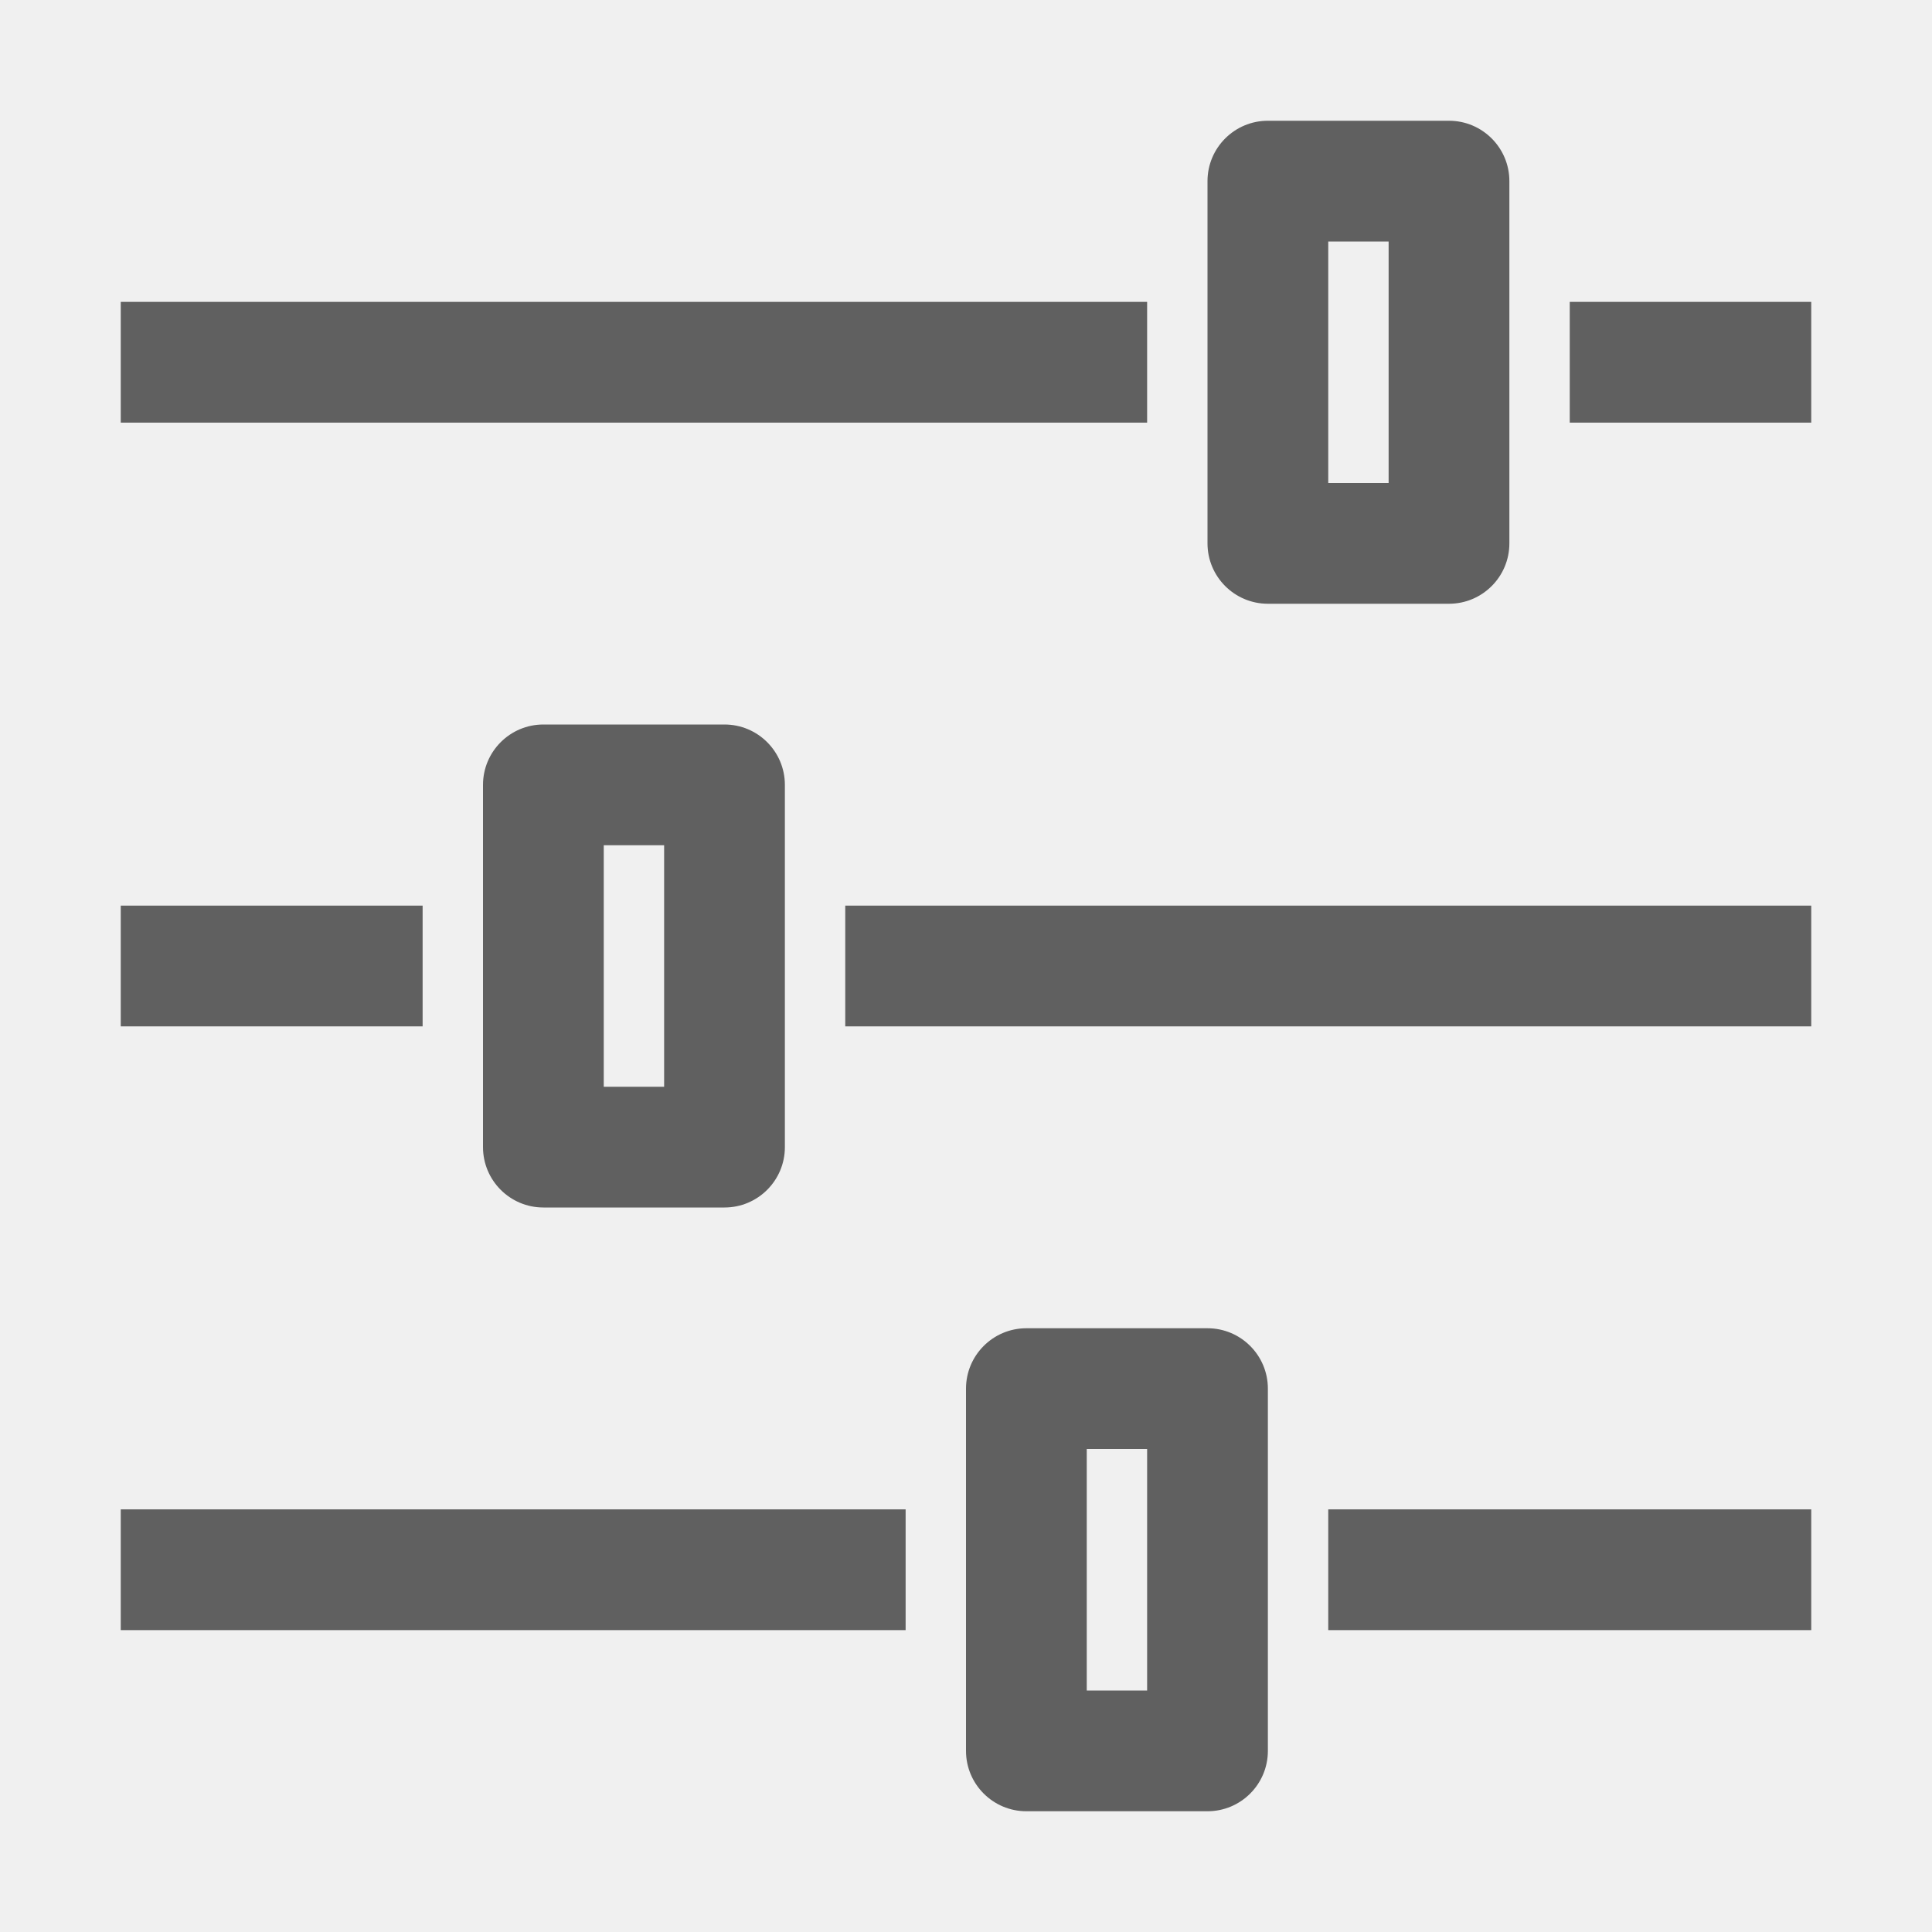
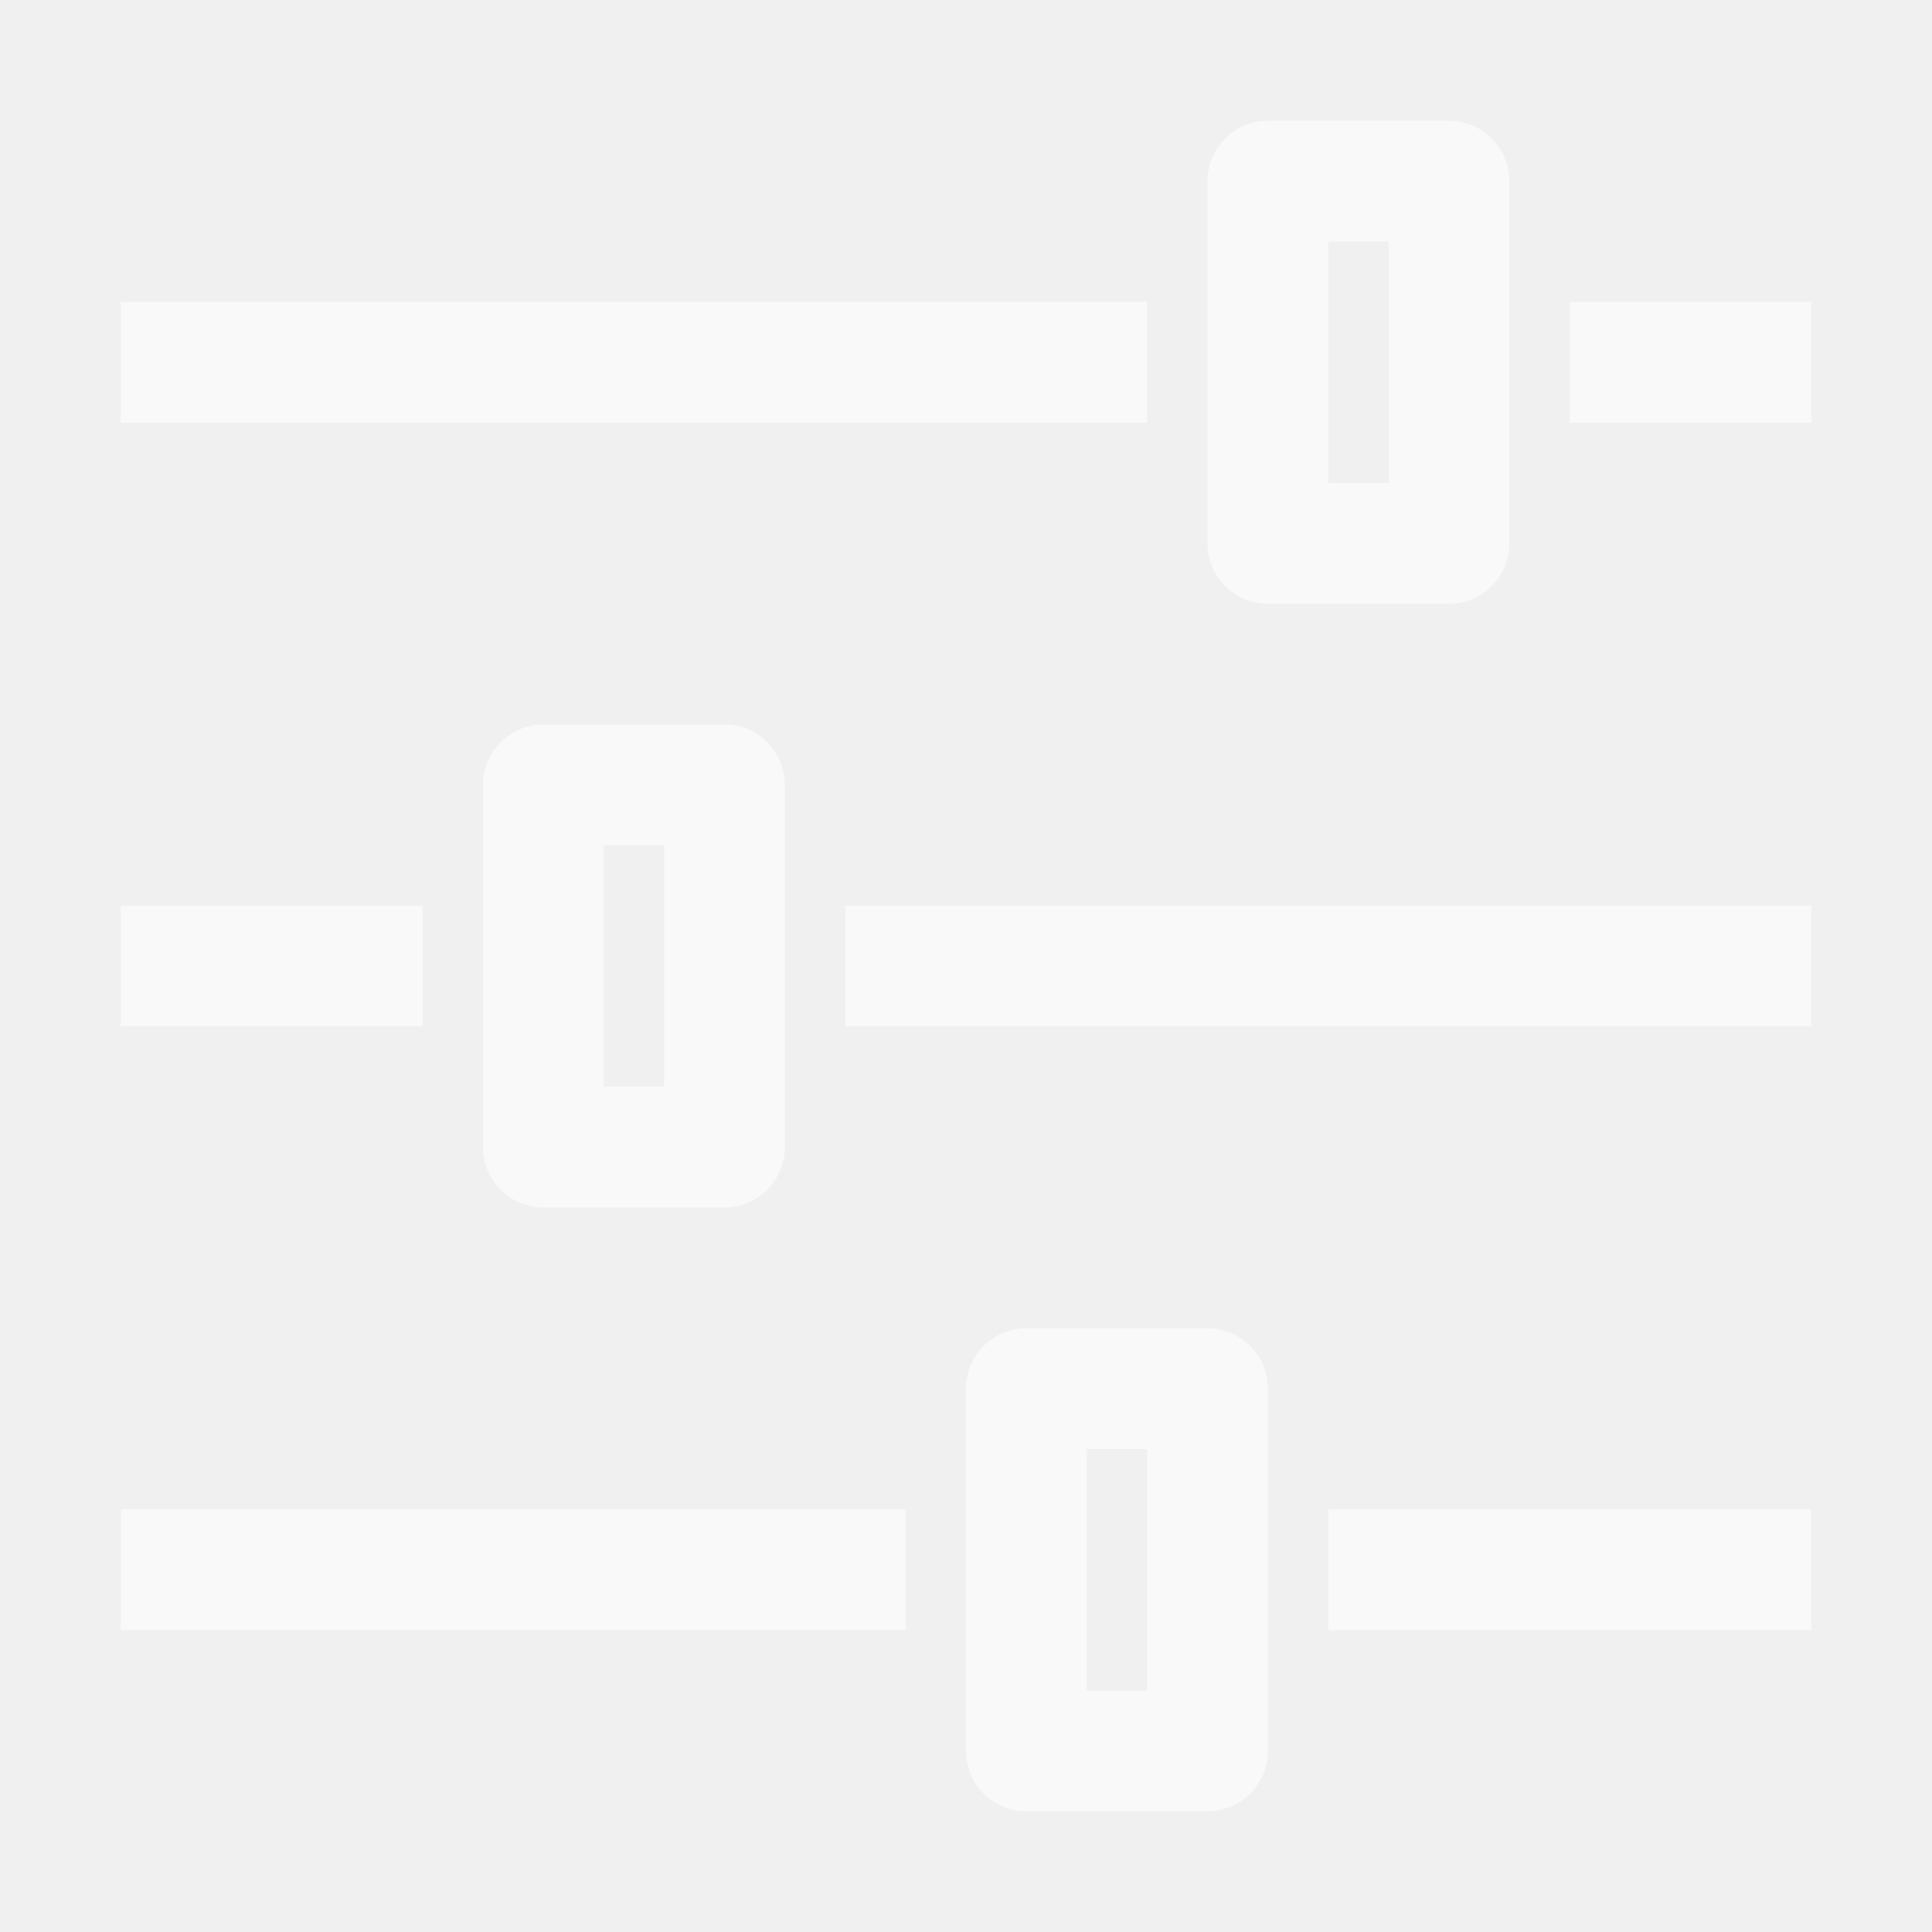
<svg xmlns="http://www.w3.org/2000/svg" width="32" height="32" viewBox="0 0 32 32" fill="none">
-   <path fill-rule="evenodd" clip-rule="evenodd" d="M20 3C20 2.448 20.448 2 21 2H24C24.552 2 25 2.448 25 3V9C25 9.552 24.552 10 24 10H21C20.448 10 20 9.552 20 9V3ZM22 8V4H23V8H22Z" fill="black" fill-opacity="0.6" />
-   <path d="M2 5H19V7H2V5Z" fill="black" fill-opacity="0.6" />
-   <path d="M26 5H30V7H26V5Z" fill="black" fill-opacity="0.6" />
-   <path fill-rule="evenodd" clip-rule="evenodd" d="M9 12C8.448 12 8 12.448 8 13V19C8 19.552 8.448 20 9 20H12C12.552 20 13 19.552 13 19V13C13 12.448 12.552 12 12 12H9ZM10 14V18H11V14H10Z" fill="black" fill-opacity="0.6" />
-   <path fill-rule="evenodd" clip-rule="evenodd" d="M16 23C16 22.448 16.448 22 17 22H20C20.552 22 21 22.448 21 23V29C21 29.552 20.552 30 20 30H17C16.448 30 16 29.552 16 29V23ZM18 28V24H19V28H18Z" fill="black" fill-opacity="0.6" />
-   <path d="M2 15H7V17H2V15Z" fill="black" fill-opacity="0.6" />
-   <path d="M15 25H2V27H15V25Z" fill="black" fill-opacity="0.6" />
-   <path d="M30 15V17H14V15H30Z" fill="black" fill-opacity="0.6" />
-   <path d="M30 27V25H22V27H30Z" fill="black" fill-opacity="0.6" />
+   <path fill-rule="evenodd" clip-rule="evenodd" d="M20 3C20 2.448 20.448 2 21 2H24C24.552 2 25 2.448 25 3V9C25 9.552 24.552 10 24 10H21C20.448 10 20 9.552 20 9V3ZM22 8V4H23V8H22Z" fill="white" fill-opacity="0.6" />
+   <path d="M2 5H19V7H2V5Z" fill="white" fill-opacity="0.6" />
+   <path d="M26 5H30V7H26V5Z" fill="white" fill-opacity="0.6" />
+   <path fill-rule="evenodd" clip-rule="evenodd" d="M9 12C8.448 12 8 12.448 8 13V19C8 19.552 8.448 20 9 20H12C12.552 20 13 19.552 13 19V13C13 12.448 12.552 12 12 12H9ZM10 14V18H11V14H10Z" fill="white" fill-opacity="0.6" />
+   <path fill-rule="evenodd" clip-rule="evenodd" d="M16 23C16 22.448 16.448 22 17 22H20C20.552 22 21 22.448 21 23V29C21 29.552 20.552 30 20 30H17C16.448 30 16 29.552 16 29V23ZM18 28V24H19V28H18Z" fill="white" fill-opacity="0.6" />
+   <path d="M2 15H7V17H2V15Z" fill="white" fill-opacity="0.6" />
+   <path d="M15 25H2V27H15V25Z" fill="white" fill-opacity="0.6" />
+   <path d="M30 15V17H14V15H30Z" fill="white" fill-opacity="0.6" />
+   <path d="M30 27V25H22V27H30Z" fill="white" fill-opacity="0.6" />
</svg>
